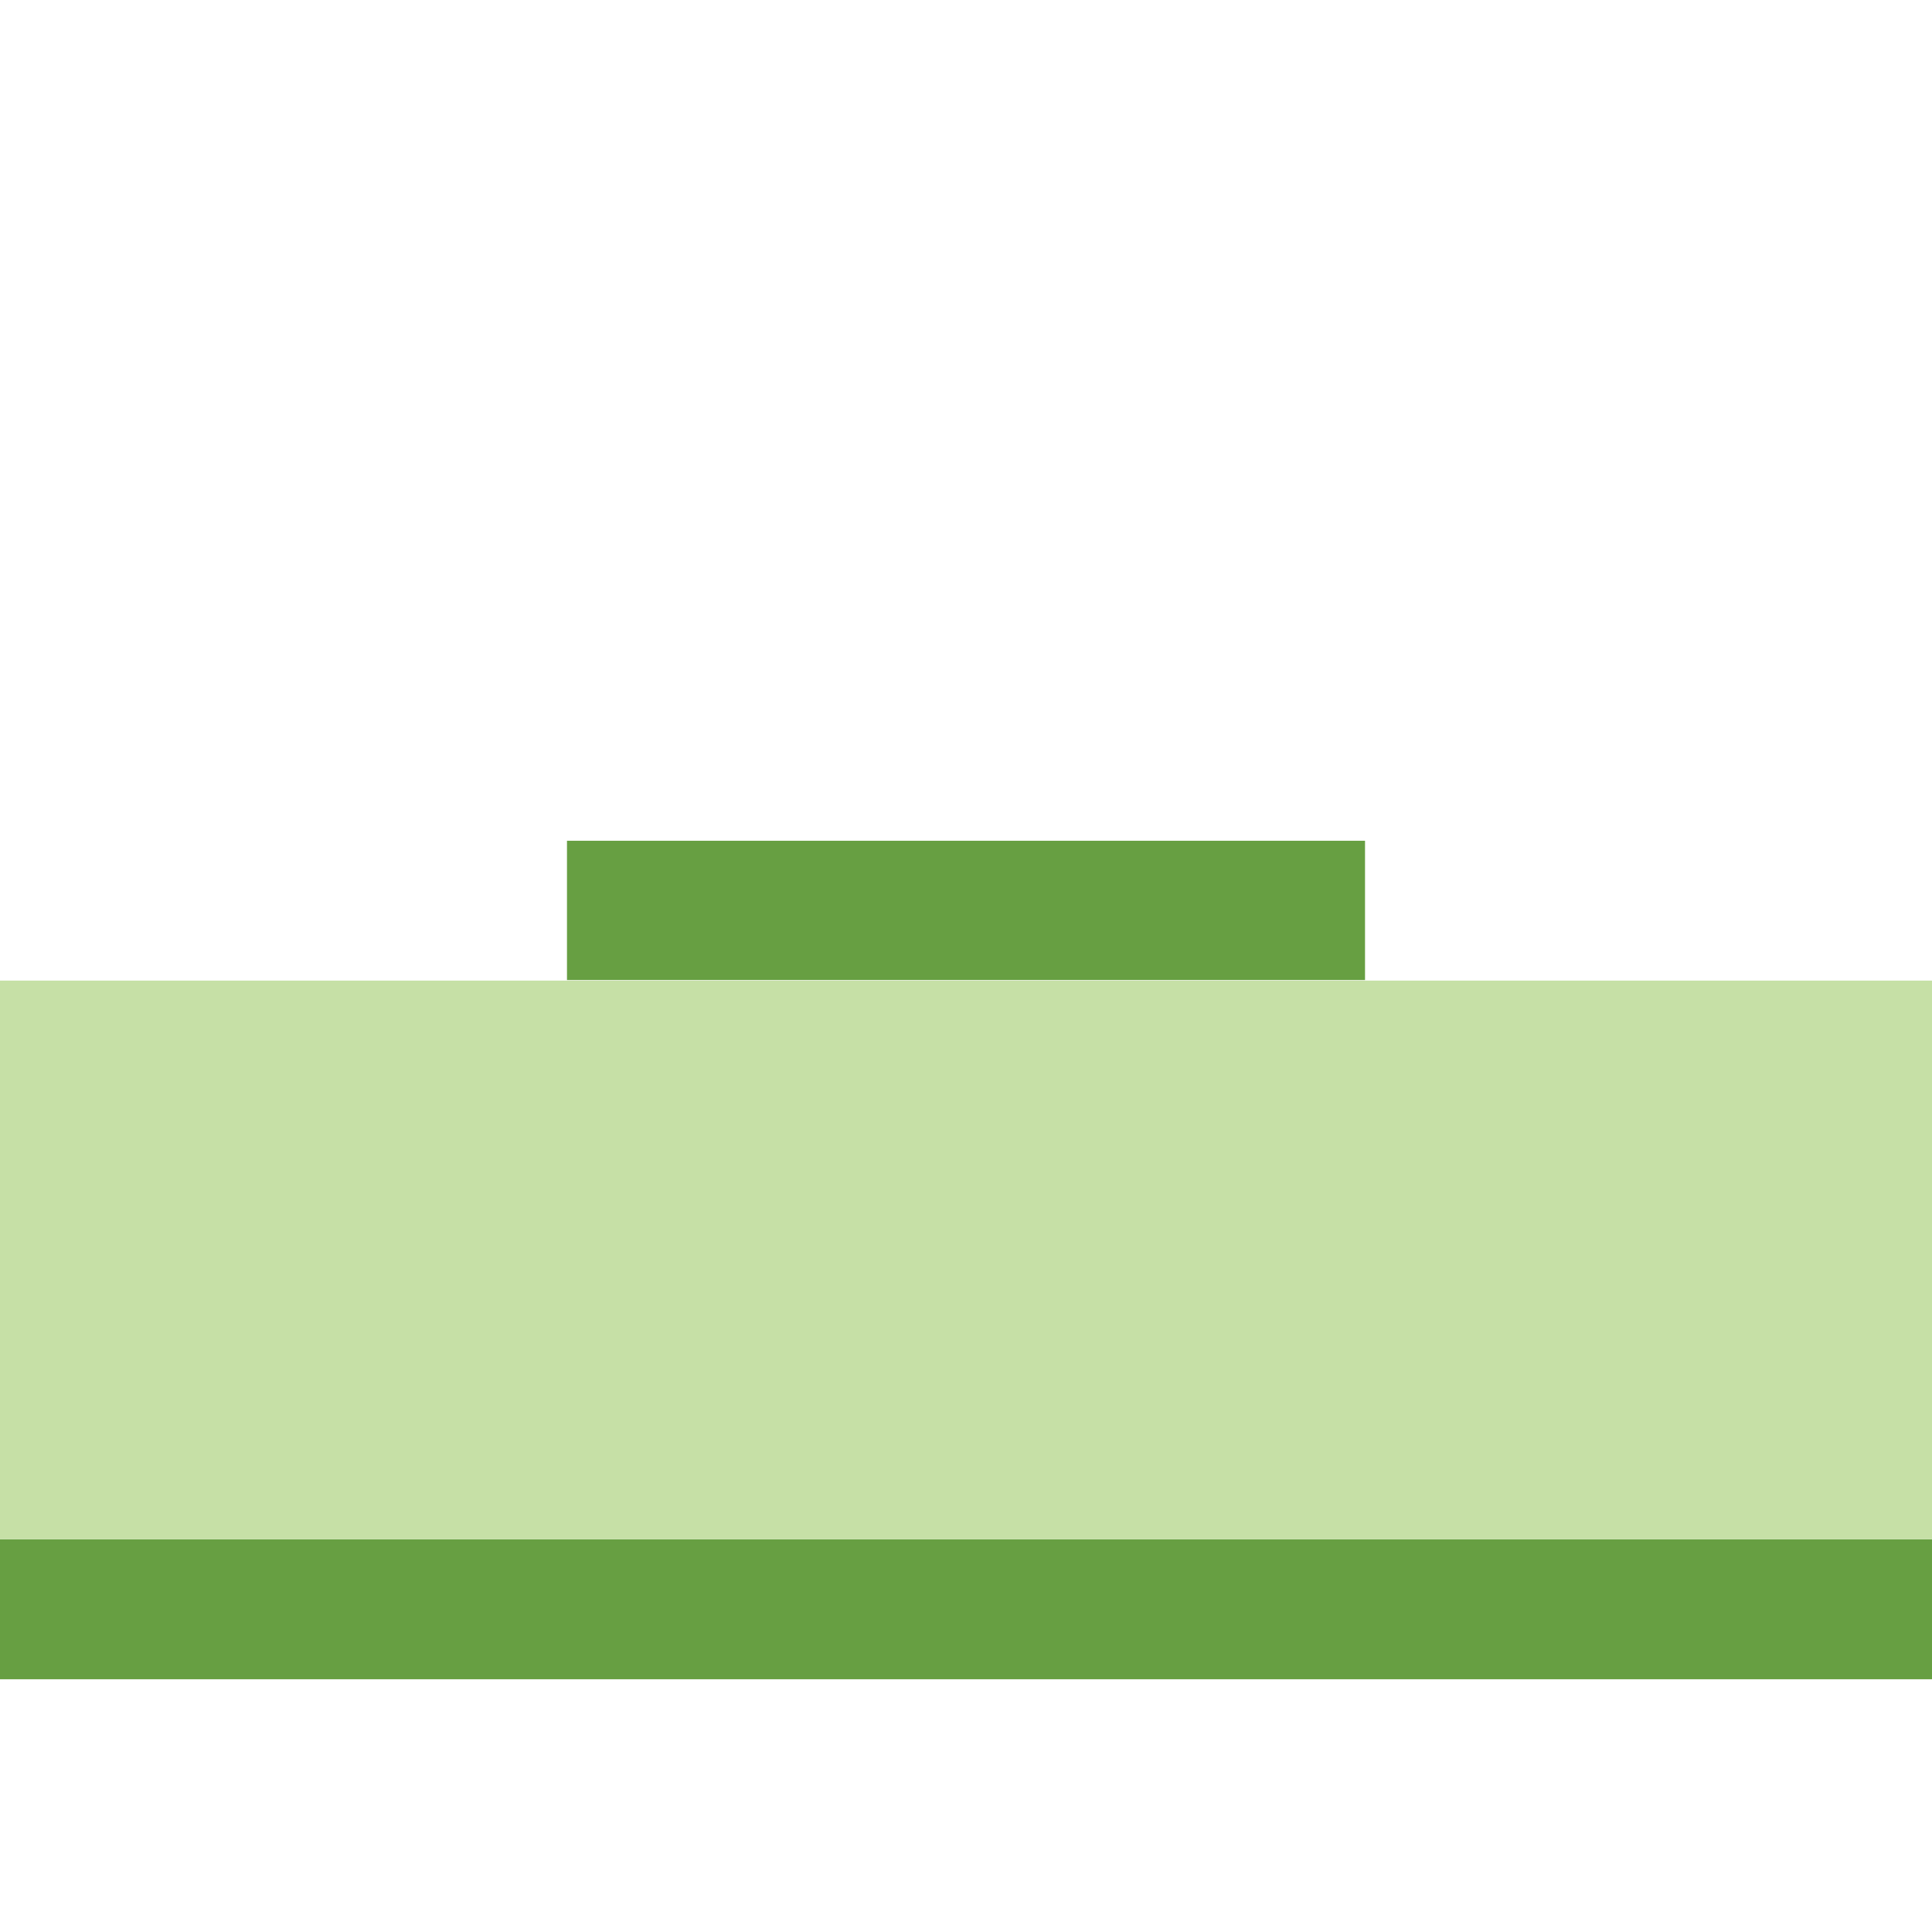
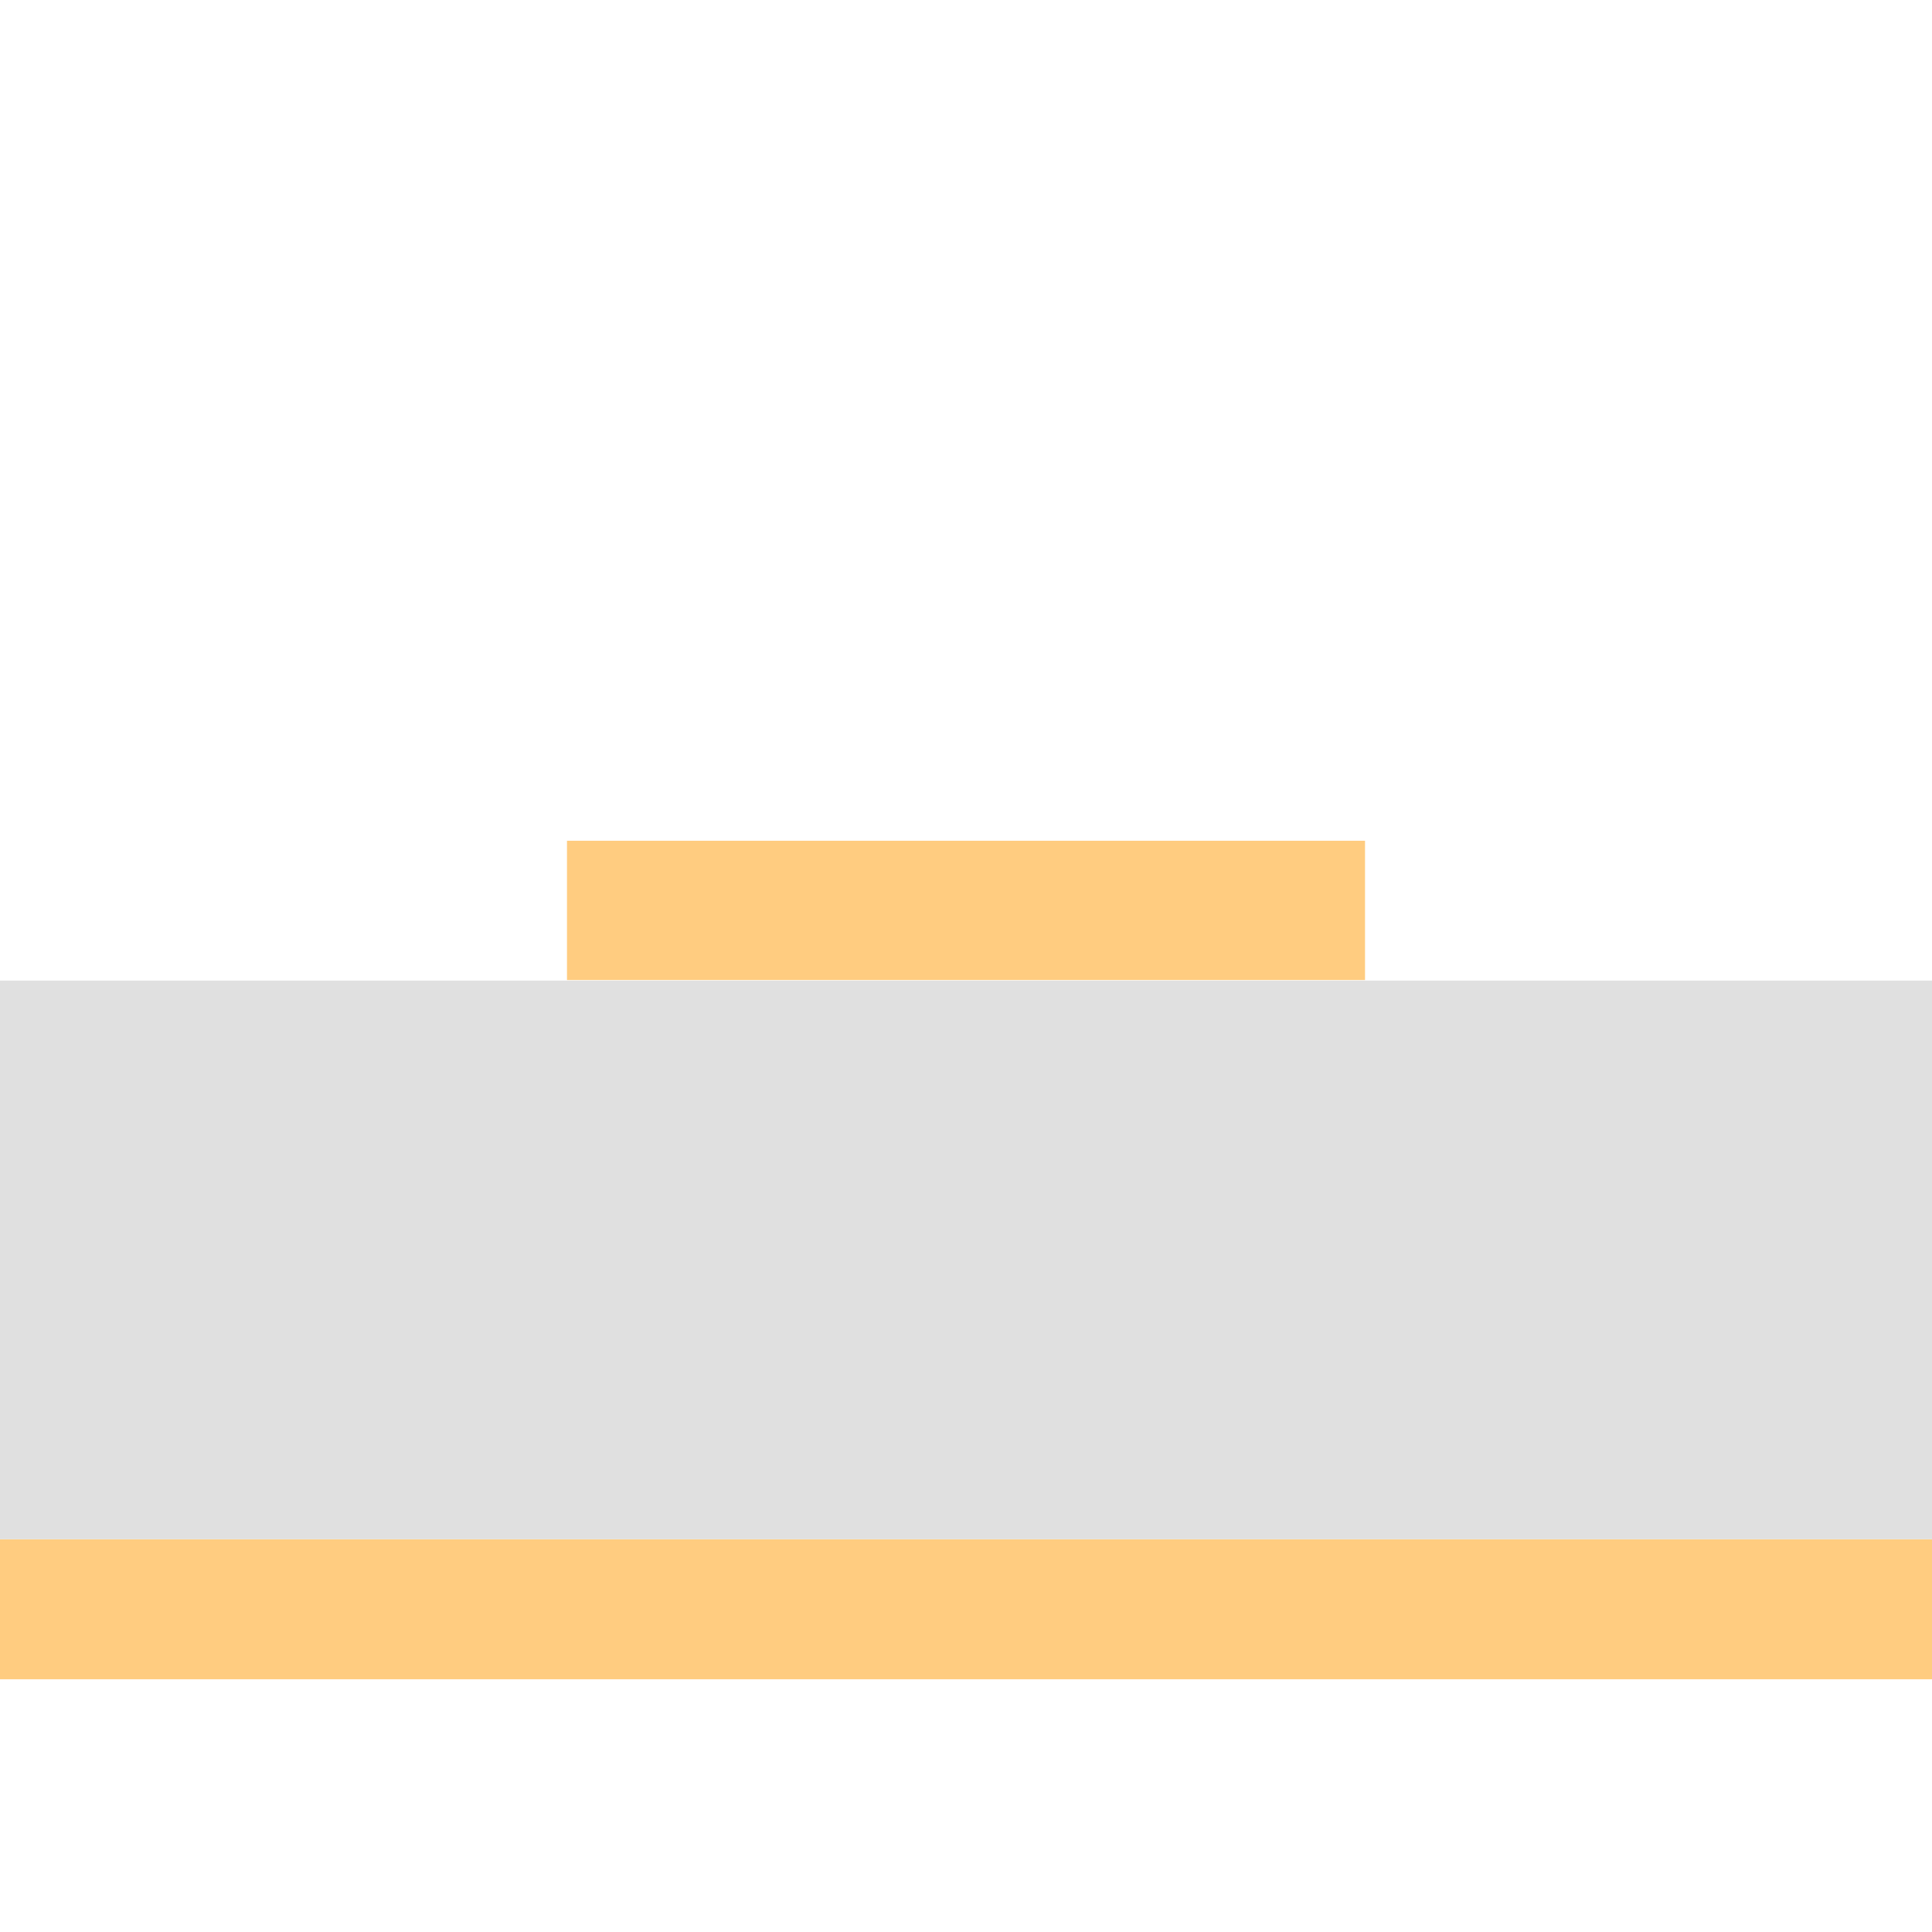
- <svg xmlns="http://www.w3.org/2000/svg" id="Layer_1" data-name="Layer 1" viewBox="0 0 411.56 411.56">
-   <defs>
-     <style>.cls-1,.cls-4{fill:#fff;}.cls-2{fill:#679f42;}.cls-3{fill:#c6e0a6;}.cls-4{stroke:#231f20;stroke-miterlimit:10;}</style>
+ <svg xmlns="http://www.w3.org/2000/svg" id="Layer_1" data-name="Layer 1" viewBox="0 0 411.56 411.56" version="1.1">
+   <defs id="defs4">
+     <style id="style2">.cls-1,.cls-4{fill:#fff;}.cls-2{fill:#679f42;}.cls-3{fill:#c6e0a6;}.cls-4{stroke:#231f20;stroke-miterlimit:10;}</style>
  </defs>
  <rect id="_Rectangle_" data-name="&lt;Rectangle&gt;" class="cls-1" width="411.56" height="411.56" />
-   <rect id="_Rectangle_2" data-name="&lt;Rectangle&gt;" class="cls-2" y="327.89" width="411.56" height="29.83" />
-   <rect id="_Rectangle_3" data-name="&lt;Rectangle&gt;" class="cls-3" y="208.89" width="411.56" height="119" />
+   <rect id="_Rectangle_2" data-name="&lt;Rectangle&gt;" class="cls-2" y="327.89" width="411.56" height="29.83" style="fill:#ffcc80;fill-opacity:1" />
+   <rect id="_Rectangle_3" data-name="&lt;Rectangle&gt;" class="cls-3" y="208.89" width="411.56" height="119" style="fill:#e0e0e0;fill-opacity:1" />
  <path id="_Path_" data-name="&lt;Path&gt;" class="cls-4" d="M408.75,567.49" transform="translate(-100.22 -217.78)" />
  <path id="_Path_2" data-name="&lt;Path&gt;" class="cls-4" d="M389.33,396.74" transform="translate(-100.22 -217.78)" />
-   <rect id="_Rectangle_4" data-name="&lt;Rectangle&gt;" class="cls-2" x="120.78" y="179.1" width="170" height="29.67" />
+   <rect id="_Rectangle_4" data-name="&lt;Rectangle&gt;" class="cls-2" x="120.78" y="179.1" width="170" height="29.67" style="fill:#ffcc80;fill-opacity:1" />
</svg>
